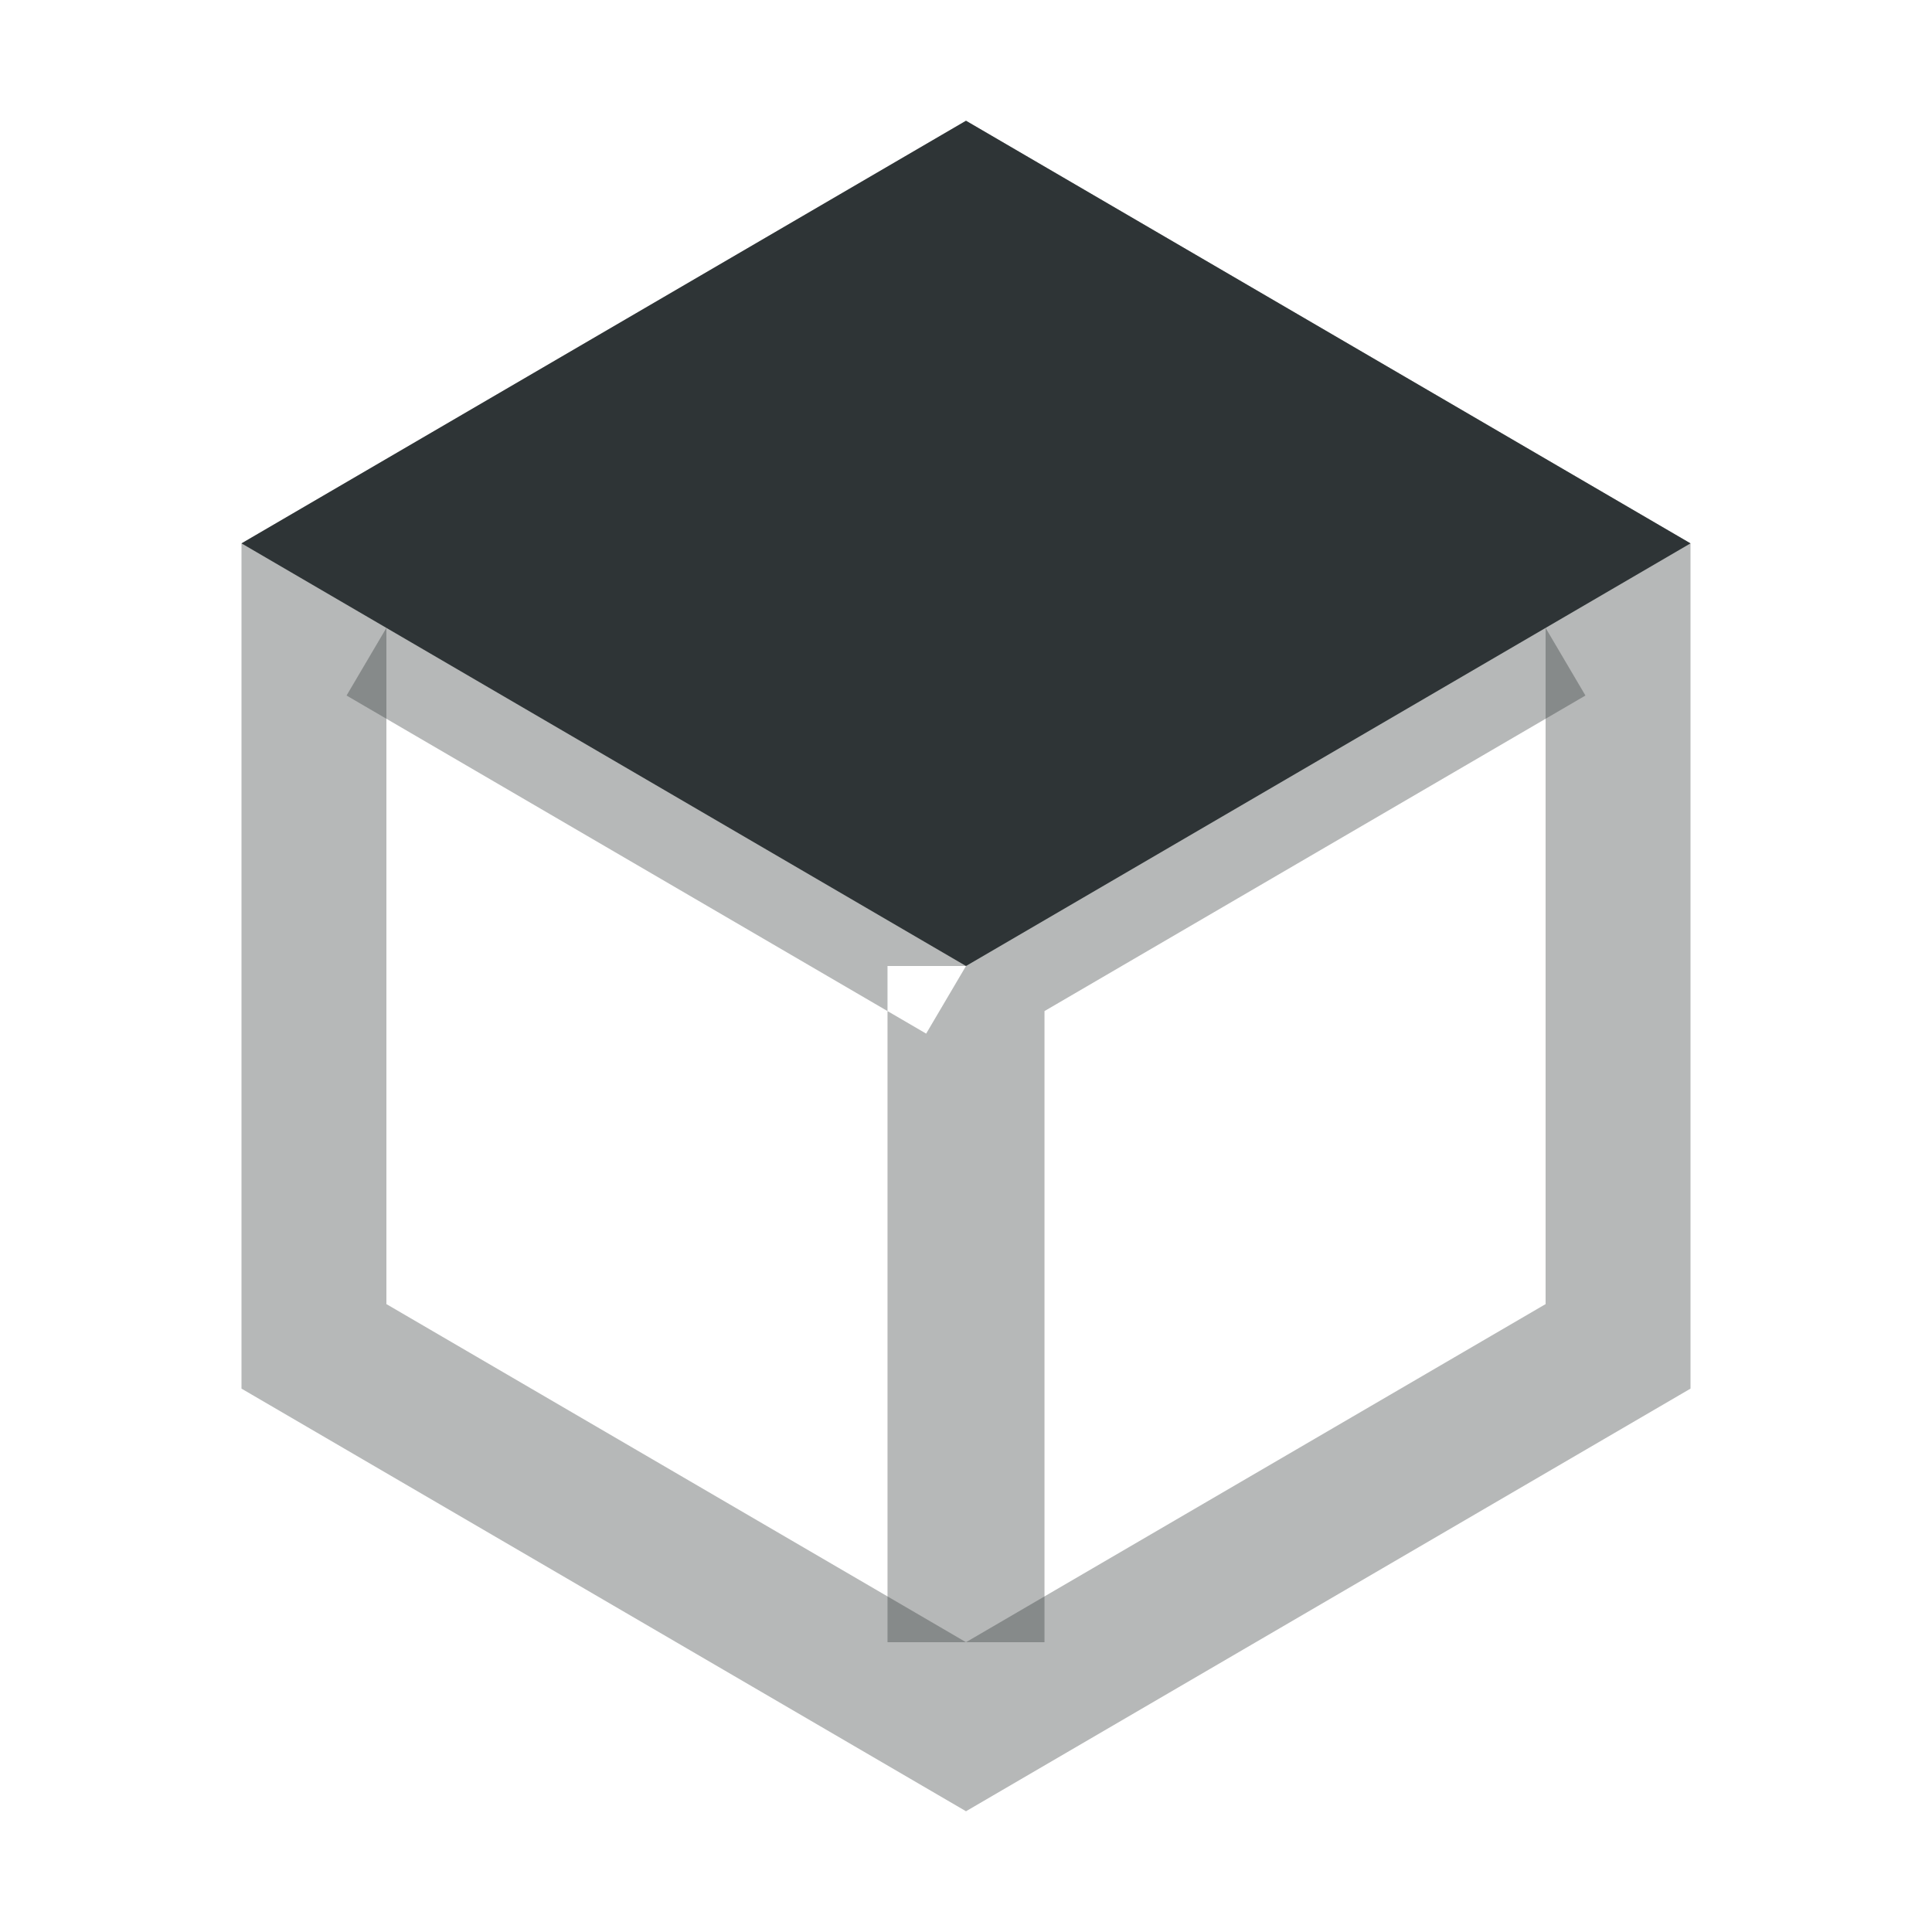
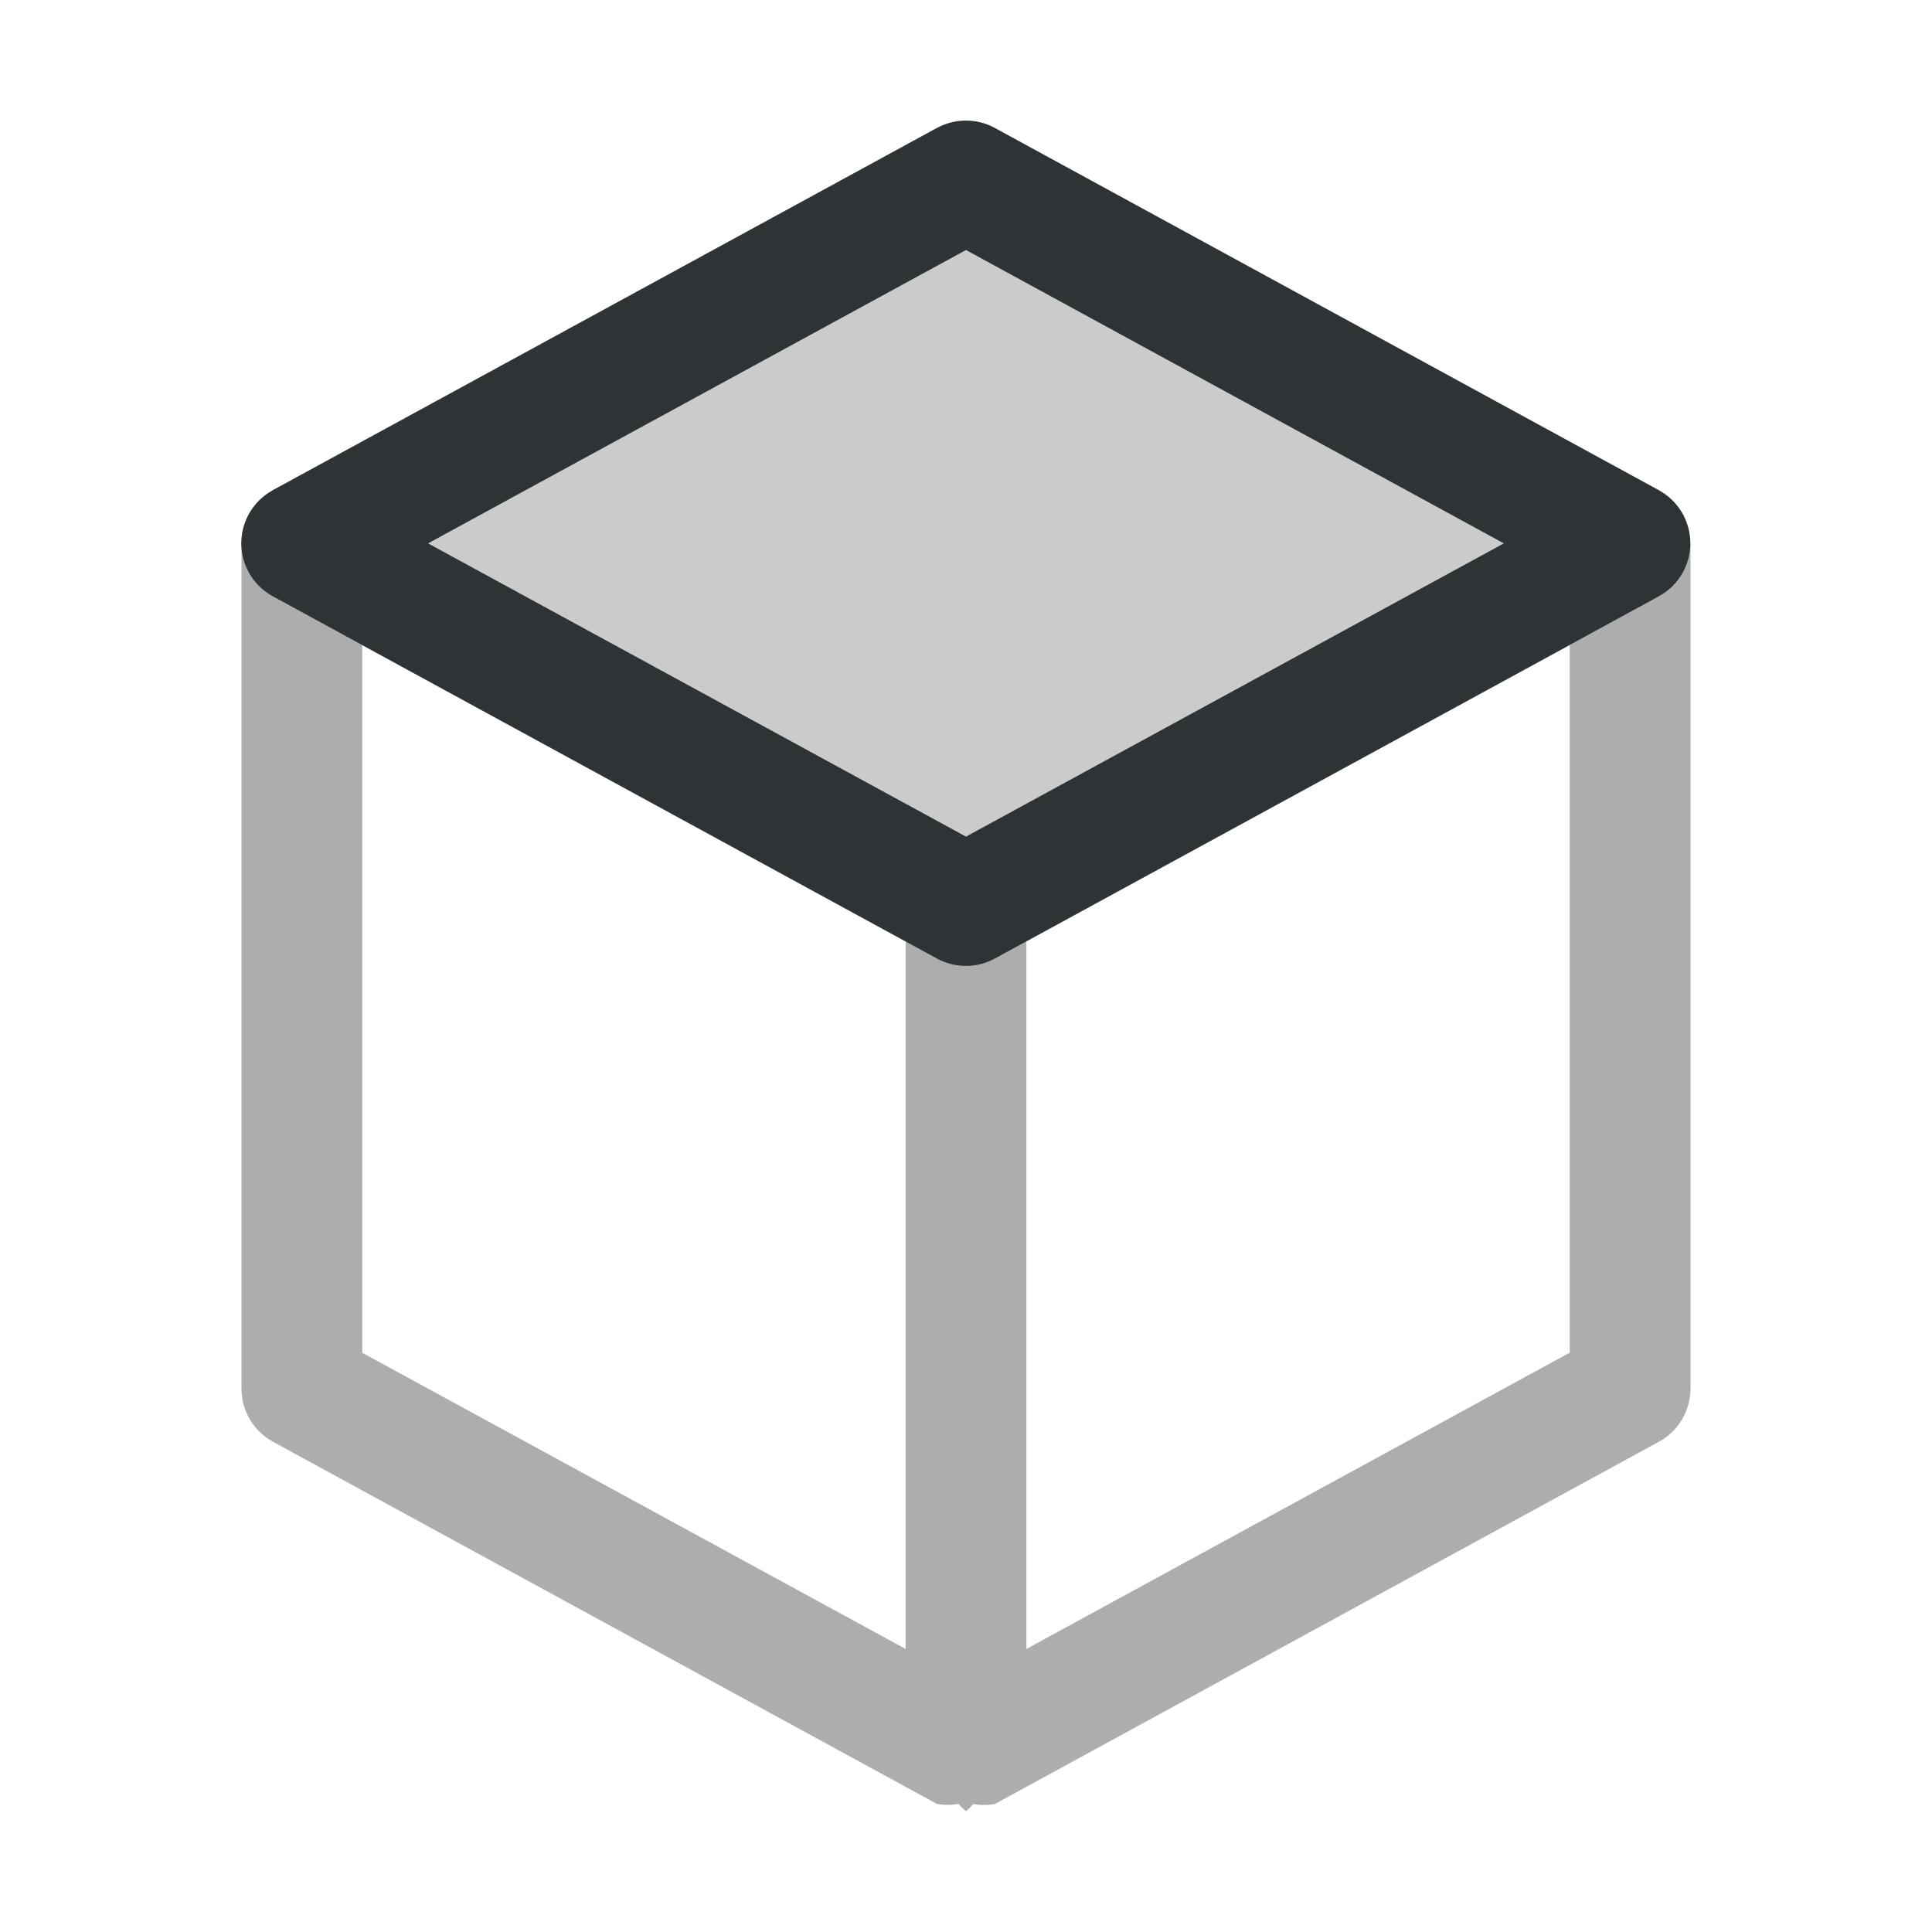
<svg xmlns="http://www.w3.org/2000/svg" width="16" height="16" viewBox="0 0 16 16">
-   <path fill="#2e3436" fill-opacity="0.35" fill-rule="evenodd" d="M8 1 L14 4.5 L14 11.5 L8 15 L2 11.5 L2 4.5 Z M8 2.4 L3.2 5.2 L3.2 10.8 L8 13.6 L12.8 10.8 L12.8 5.2 Z" />
-   <path fill="#2e3436" fill-opacity="0.35" d="M7.35 8 L8.65 8 L8.65 13.6 L7.35 13.6 Z M8.33 7.44 L3.53 4.64 L2.87 5.76 L7.67 8.56 Z M7.67 7.44 L12.47 4.64 L13.13 5.76 L8.33 8.56 Z" />
-   <path fill="#2e3436" d="M8 1 L14 4.5 L8 8 L2 4.5 Z" />
+   <path fill="#2e3436" fill-opacity="0.4" d="m 7.759,1.060 -5.5,3 A 0.500,0.500 0 0 0 2.158,4.230 0.5,0.5 0 0 0 2.060,4.259 0.5,0.5 0 0 0 2.042,4.427 0.500,0.500 0 0 0 2,4.5 v 7 a 0.500,0.500 0 0 0 0.259,0.439 l 5.5,3 a 0.500,0.500 0 0 0 0.179,0 A 0.5,0.5 0 0 0 8,15 a 0.5,0.5 0 0 0 0.060,-0.060 0.500,0.500 0 0 0 0.179,0 l 5.499,-3 A 0.500,0.500 0 0 0 14,11.5 v -7 a 0.500,0.500 0 0 0 -0.042,-0.072 0.5,0.5 0 0 0 -0.017,-0.167 0.5,0.5 0 0 0 -0.097,-0.029 0.500,0.500 0 0 0 -0.101,-0.169 l -5.499,-3 a 0.500,0.500 0 0 0 -0.480,0 z M 8,2.070 12.455,4.5 8,6.929 3.544,4.5 Z M 3,5.343 7.5,7.796 V 13.656 L 3,11.203 Z m 10,0 v 5.859 L 8.5,13.656 V 7.796 Z" />
+   <path fill="#2e3436" fill-opacity="0.25" d="M8 1.5 13.5 4.5 8 7.5 2.5 4.5Z" />
+   <path fill="#2e3436" d="m 7.759,1.060 -5.5,3 a 0.500,0.500 0 0 0 0,0.878 l 5.5,3 a 0.500,0.500 0 0 0 0.480,0 l 5.499,-3 a 0.500,0.500 0 0 0 0,-0.878 l -5.499,-3 a 0.500,0.500 0 0 0 -0.480,0 z M 8,2.070 12.455,4.5 8,6.929 3.544,4.5 Z" />
</svg>
